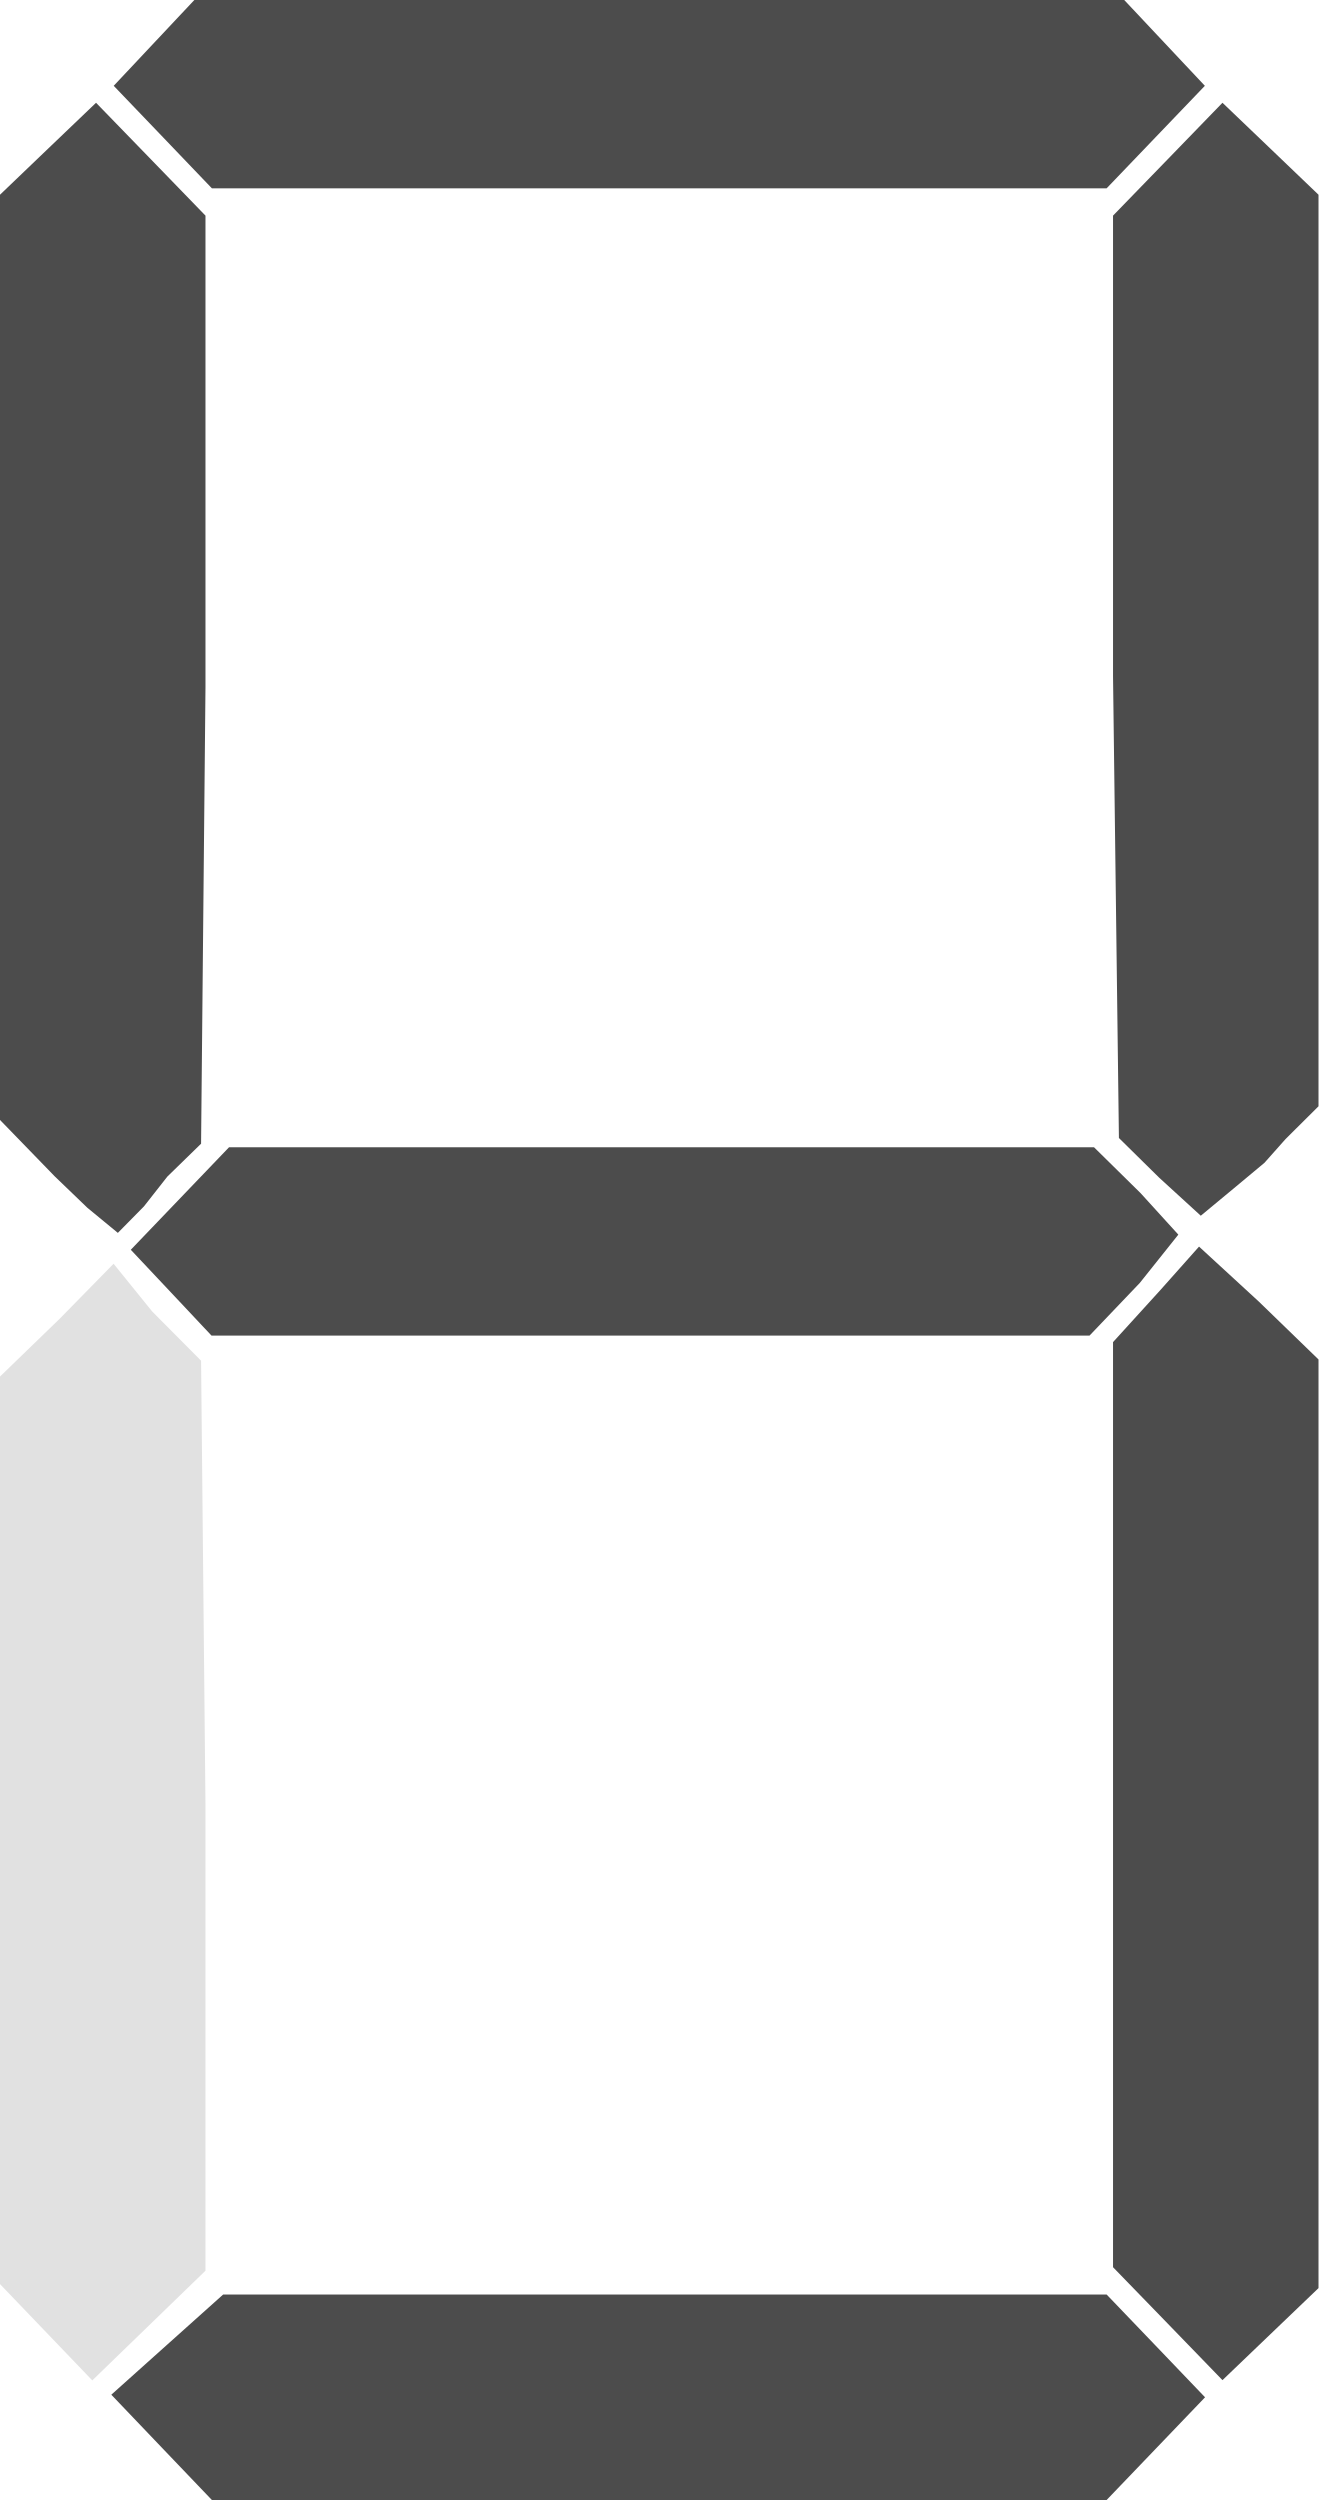
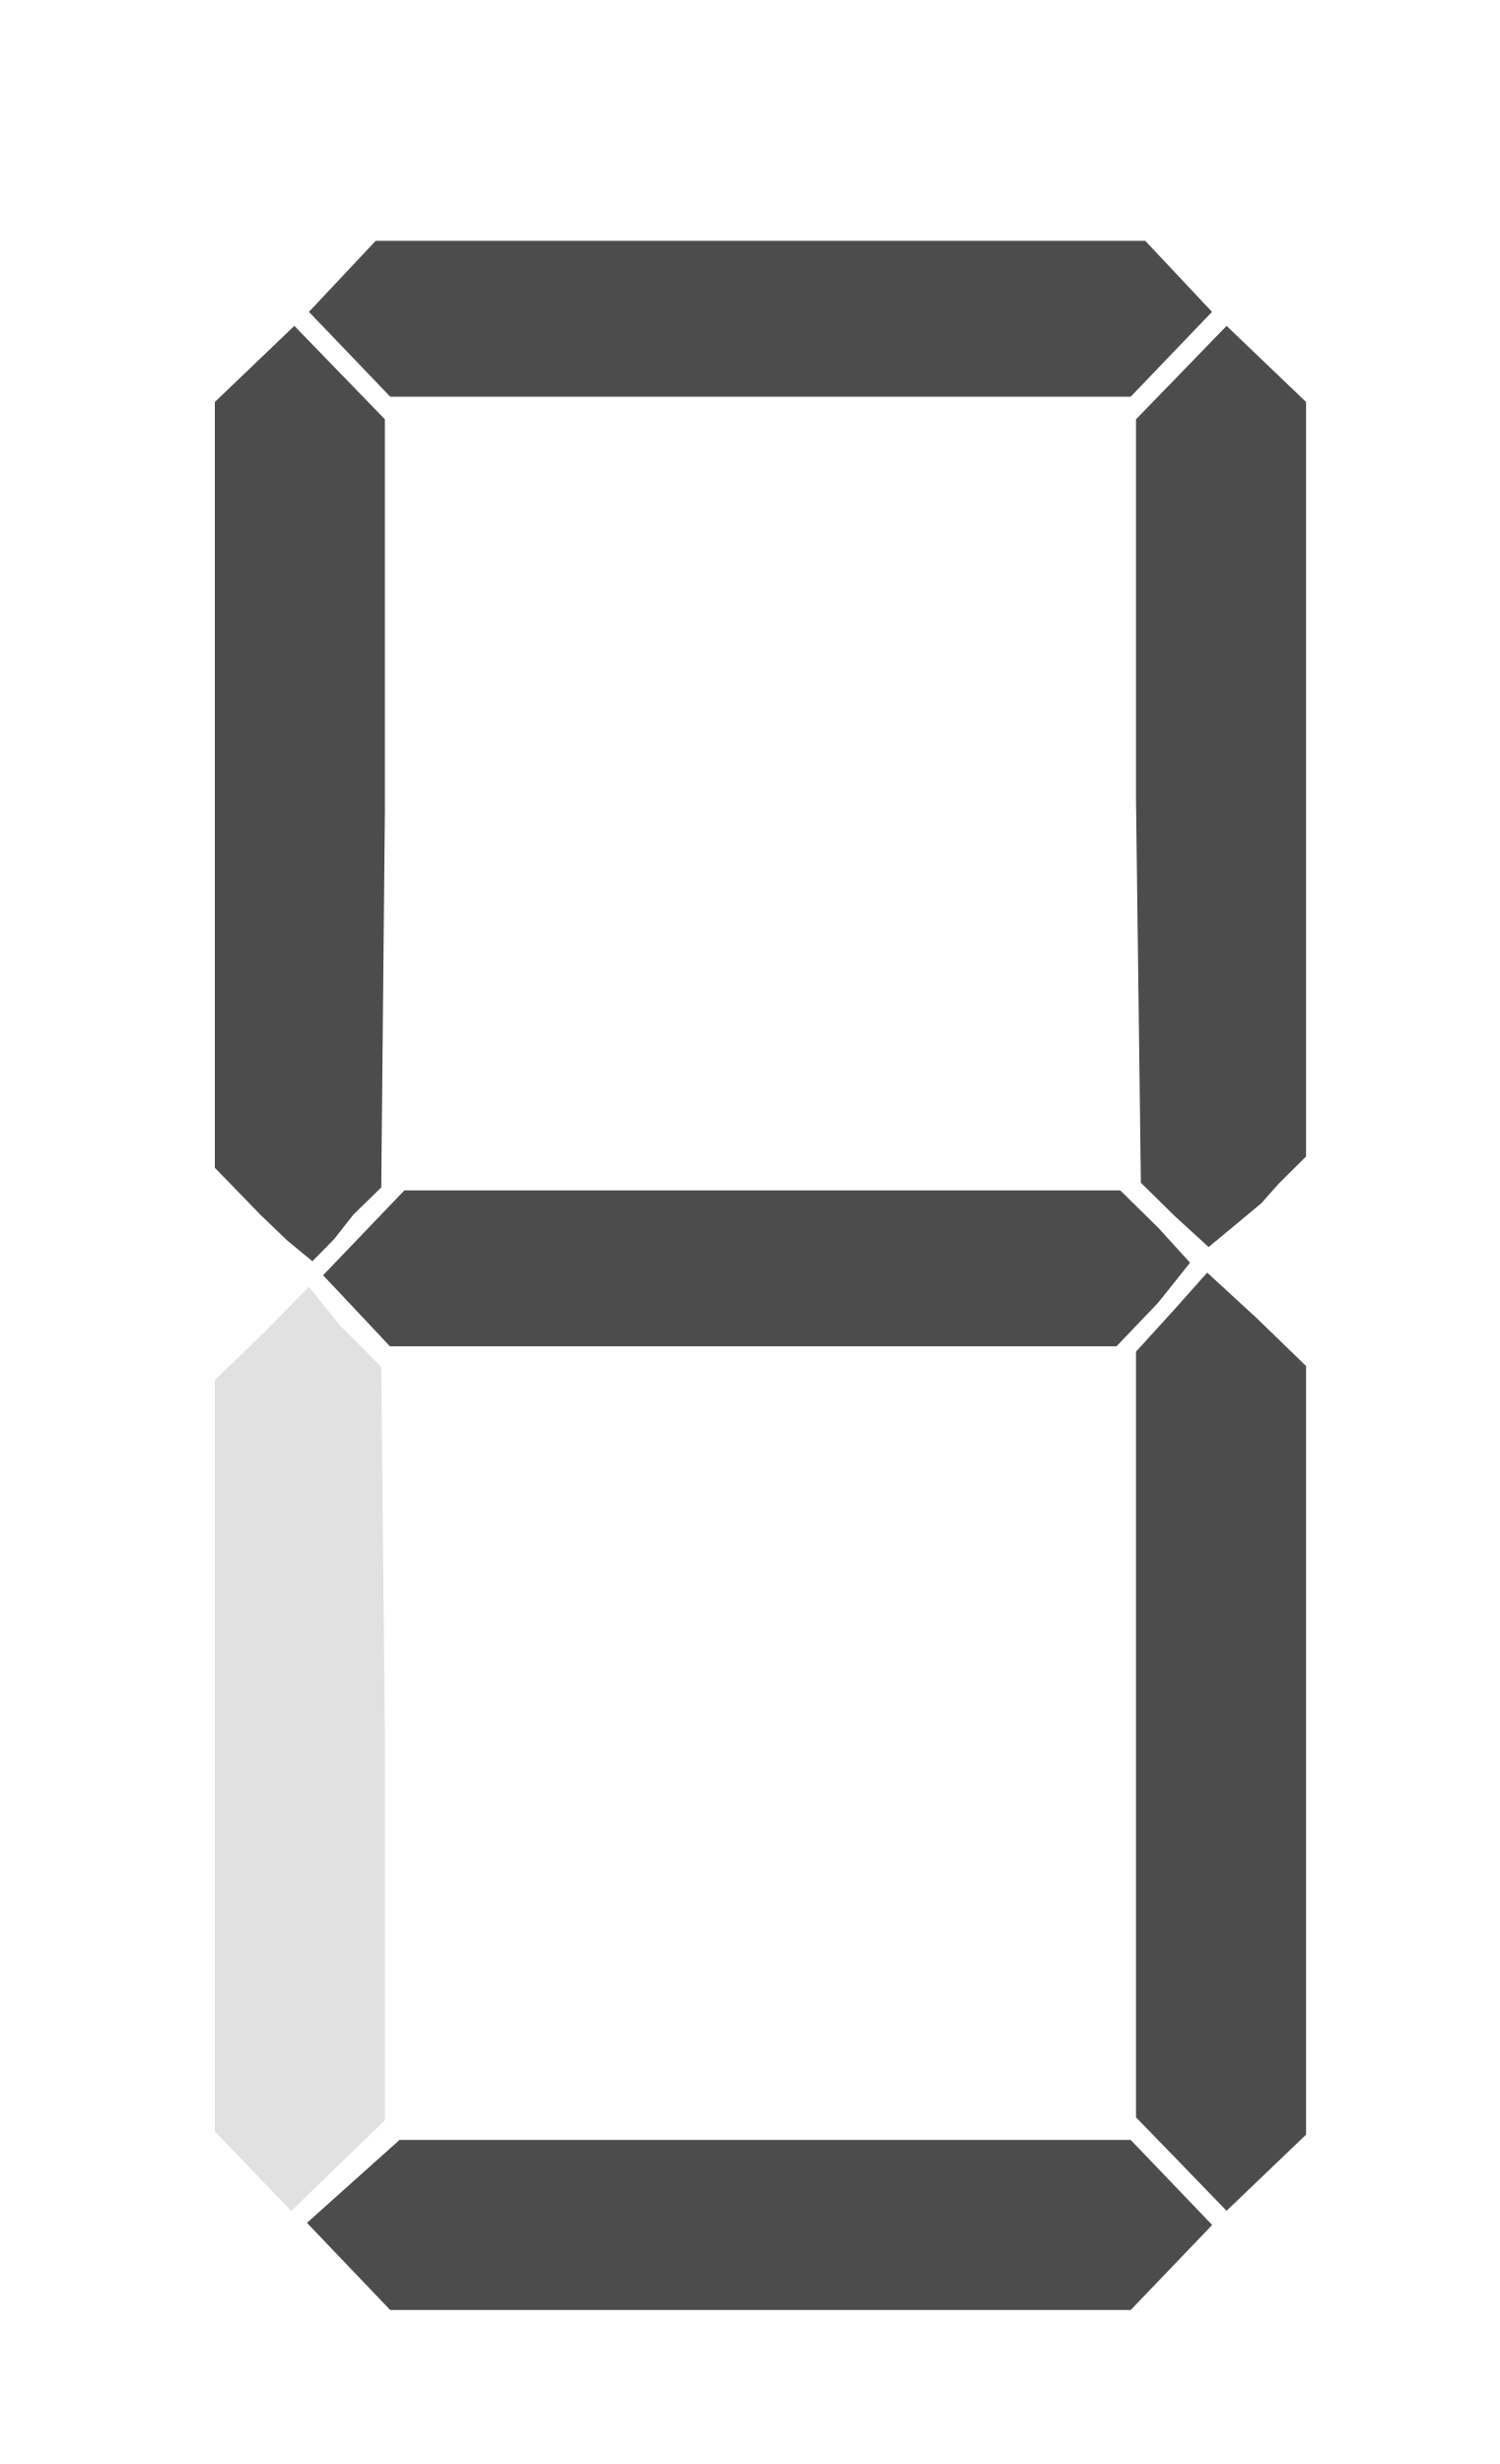
- <svg xmlns="http://www.w3.org/2000/svg" viewBox="232.252 133.259 77 145.999">
-   <path style="fill:#4c4c4c;stroke-width:0.265" d="M 46.508 71.312 L 45.731 70.498 L 46.595 69.724 L 47.459 68.95 L 54.285 68.95 L 61.11 68.95 L 61.871 69.744 L 62.631 70.538 L 61.871 71.331 L 61.11 72.125 L 54.198 72.125 L 47.285 72.125 L 46.508 71.312 Z" id="path1" transform="matrix(3.779528, 0, 0, 3.779528, 65.91116, 6.659469)" />
-   <path style="fill:#e1e1e1;stroke-width:0.265" d="M 44.724 69.533 L 44.011 68.789 L 44.011 61.778 L 44.011 54.766 L 44.934 53.872 L 45.766 53.023 L 46.363 53.761 L 47.118 54.521 L 47.186 61.404 L 47.186 68.582 L 46.312 69.429 L 45.437 70.277 L 44.724 69.533 Z" id="path2" transform="matrix(3.779528, 0, 0, 3.779528, 65.91116, 6.659469)" />
-   <path style="fill:#4c4c4c;stroke-width:0.265" d="M 62.055 69.4 L 61.209 68.528 L 61.209 61.245 L 61.209 54.234 L 61.942 53.428 L 62.538 52.758 L 63.461 53.607 L 64.384 54.502 L 64.384 61.676 L 64.384 68.851 L 63.642 69.562 L 62.9 70.273 L 62.055 69.4 Z" id="path3" transform="matrix(3.779528, 0, 0, 3.779528, 65.91116, 6.659469)" />
-   <path style="fill:#4c4c4c;stroke-width:0.265" d="M 46.656 53.47 L 46.032 52.807 L 46.791 52.015 L 47.55 51.223 L 54.233 51.223 L 60.915 51.223 L 61.635 51.932 L 62.218 52.573 L 61.623 53.319 L 60.846 54.133 L 54.062 54.133 L 47.279 54.133 L 46.656 53.47 Z" id="path4" transform="matrix(3.779528, 0, 0, 3.779528, 65.91116, 6.659469)" />
-   <path style="fill:#4c4c4c;stroke-width:0.265" d="M 44.857 51.673 L 44.011 50.801 L 44.011 43.653 L 44.011 36.505 L 44.753 35.794 L 45.495 35.084 L 46.341 35.956 L 47.186 36.828 L 47.186 44.112 L 47.118 51.168 L 46.597 51.676 L 46.235 52.137 L 45.832 52.546 L 45.362 52.159 L 44.857 51.673 Z" id="path5" transform="matrix(3.779528, 0, 0, 3.779528, 65.91116, 6.659469)" />
-   <path style="fill:#4c4c4c;stroke-width:0.265" d="M 61.921 51.692 L 61.3 51.08 L 61.209 43.942 L 61.209 36.828 L 62.055 35.956 L 62.9 35.084 L 63.642 35.794 L 64.384 36.505 L 64.384 43.548 L 64.384 50.59 L 63.876 51.095 L 63.549 51.463 L 63.115 51.825 L 62.565 52.281 L 61.921 51.692 Z" id="path6" transform="matrix(3.779528, 0, 0, 3.779528, 65.91116, 6.659469)" />
-   <path style="fill:#4c4c4c;stroke-width:0.265" d="M 46.527 35.614 L 45.768 34.822 L 46.391 34.159 L 47.014 33.496 L 54.198 33.496 L 61.382 33.496 L 62.005 34.159 L 62.628 34.822 L 61.869 35.614 L 61.11 36.406 L 54.198 36.406 L 47.285 36.406 L 46.527 35.614 Z" id="path7" transform="matrix(3.779528, 0, 0, 3.779528, 65.91116, 6.659469)" />
+ <svg xmlns="http://www.w3.org/2000/svg" width="28" height="46" viewBox="40 30 28 44">
+   <path style="fill:#4c4c4c;stroke-width:0.265" d="M 46.508 71.312 L 45.731 70.498 L 46.595 69.724 L 47.459 68.95 L 54.285 68.95 L 61.11 68.95 L 61.871 69.744 L 62.631 70.538 L 61.871 71.331 L 61.11 72.125 L 54.198 72.125 L 47.285 72.125 L 46.508 71.312 Z" id="path1" />
+   <path style="fill:#e1e1e1;stroke-width:0.265" d="M 44.724 69.533 L 44.011 68.789 L 44.011 61.778 L 44.011 54.766 L 44.934 53.872 L 45.766 53.023 L 46.363 53.761 L 47.118 54.521 L 47.186 61.404 L 47.186 68.582 L 46.312 69.429 L 45.437 70.277 L 44.724 69.533 Z" id="path2" />
+   <path style="fill:#4c4c4c;stroke-width:0.265" d="M 62.055 69.4 L 61.209 68.528 L 61.209 61.245 L 61.209 54.234 L 61.942 53.428 L 62.538 52.758 L 63.461 53.607 L 64.384 54.502 L 64.384 61.676 L 64.384 68.851 L 63.642 69.562 L 62.9 70.273 L 62.055 69.4 Z" id="path3" />
+   <path style="fill:#4c4c4c;stroke-width:0.265" d="M 46.656 53.47 L 46.032 52.807 L 46.791 52.015 L 47.55 51.223 L 54.233 51.223 L 60.915 51.223 L 61.635 51.932 L 62.218 52.573 L 61.623 53.319 L 60.846 54.133 L 54.062 54.133 L 47.279 54.133 L 46.656 53.47 Z" id="path4" />
+   <path style="fill:#4c4c4c;stroke-width:0.265" d="M 44.857 51.673 L 44.011 50.801 L 44.011 43.653 L 44.011 36.505 L 44.753 35.794 L 45.495 35.084 L 46.341 35.956 L 47.186 36.828 L 47.186 44.112 L 47.118 51.168 L 46.597 51.676 L 46.235 52.137 L 45.832 52.546 L 45.362 52.159 L 44.857 51.673 Z" id="path5" />
+   <path style="fill:#4c4c4c;stroke-width:0.265" d="M 61.921 51.692 L 61.3 51.08 L 61.209 43.942 L 61.209 36.828 L 62.055 35.956 L 62.9 35.084 L 63.642 35.794 L 64.384 36.505 L 64.384 43.548 L 64.384 50.59 L 63.876 51.095 L 63.549 51.463 L 63.115 51.825 L 62.565 52.281 L 61.921 51.692 Z" id="path6" />
+   <path style="fill:#4c4c4c;stroke-width:0.265" d="M 46.527 35.614 L 45.768 34.822 L 46.391 34.159 L 47.014 33.496 L 54.198 33.496 L 61.382 33.496 L 62.005 34.159 L 62.628 34.822 L 61.869 35.614 L 61.11 36.406 L 54.198 36.406 L 47.285 36.406 L 46.527 35.614 Z" id="path7" />
</svg>
